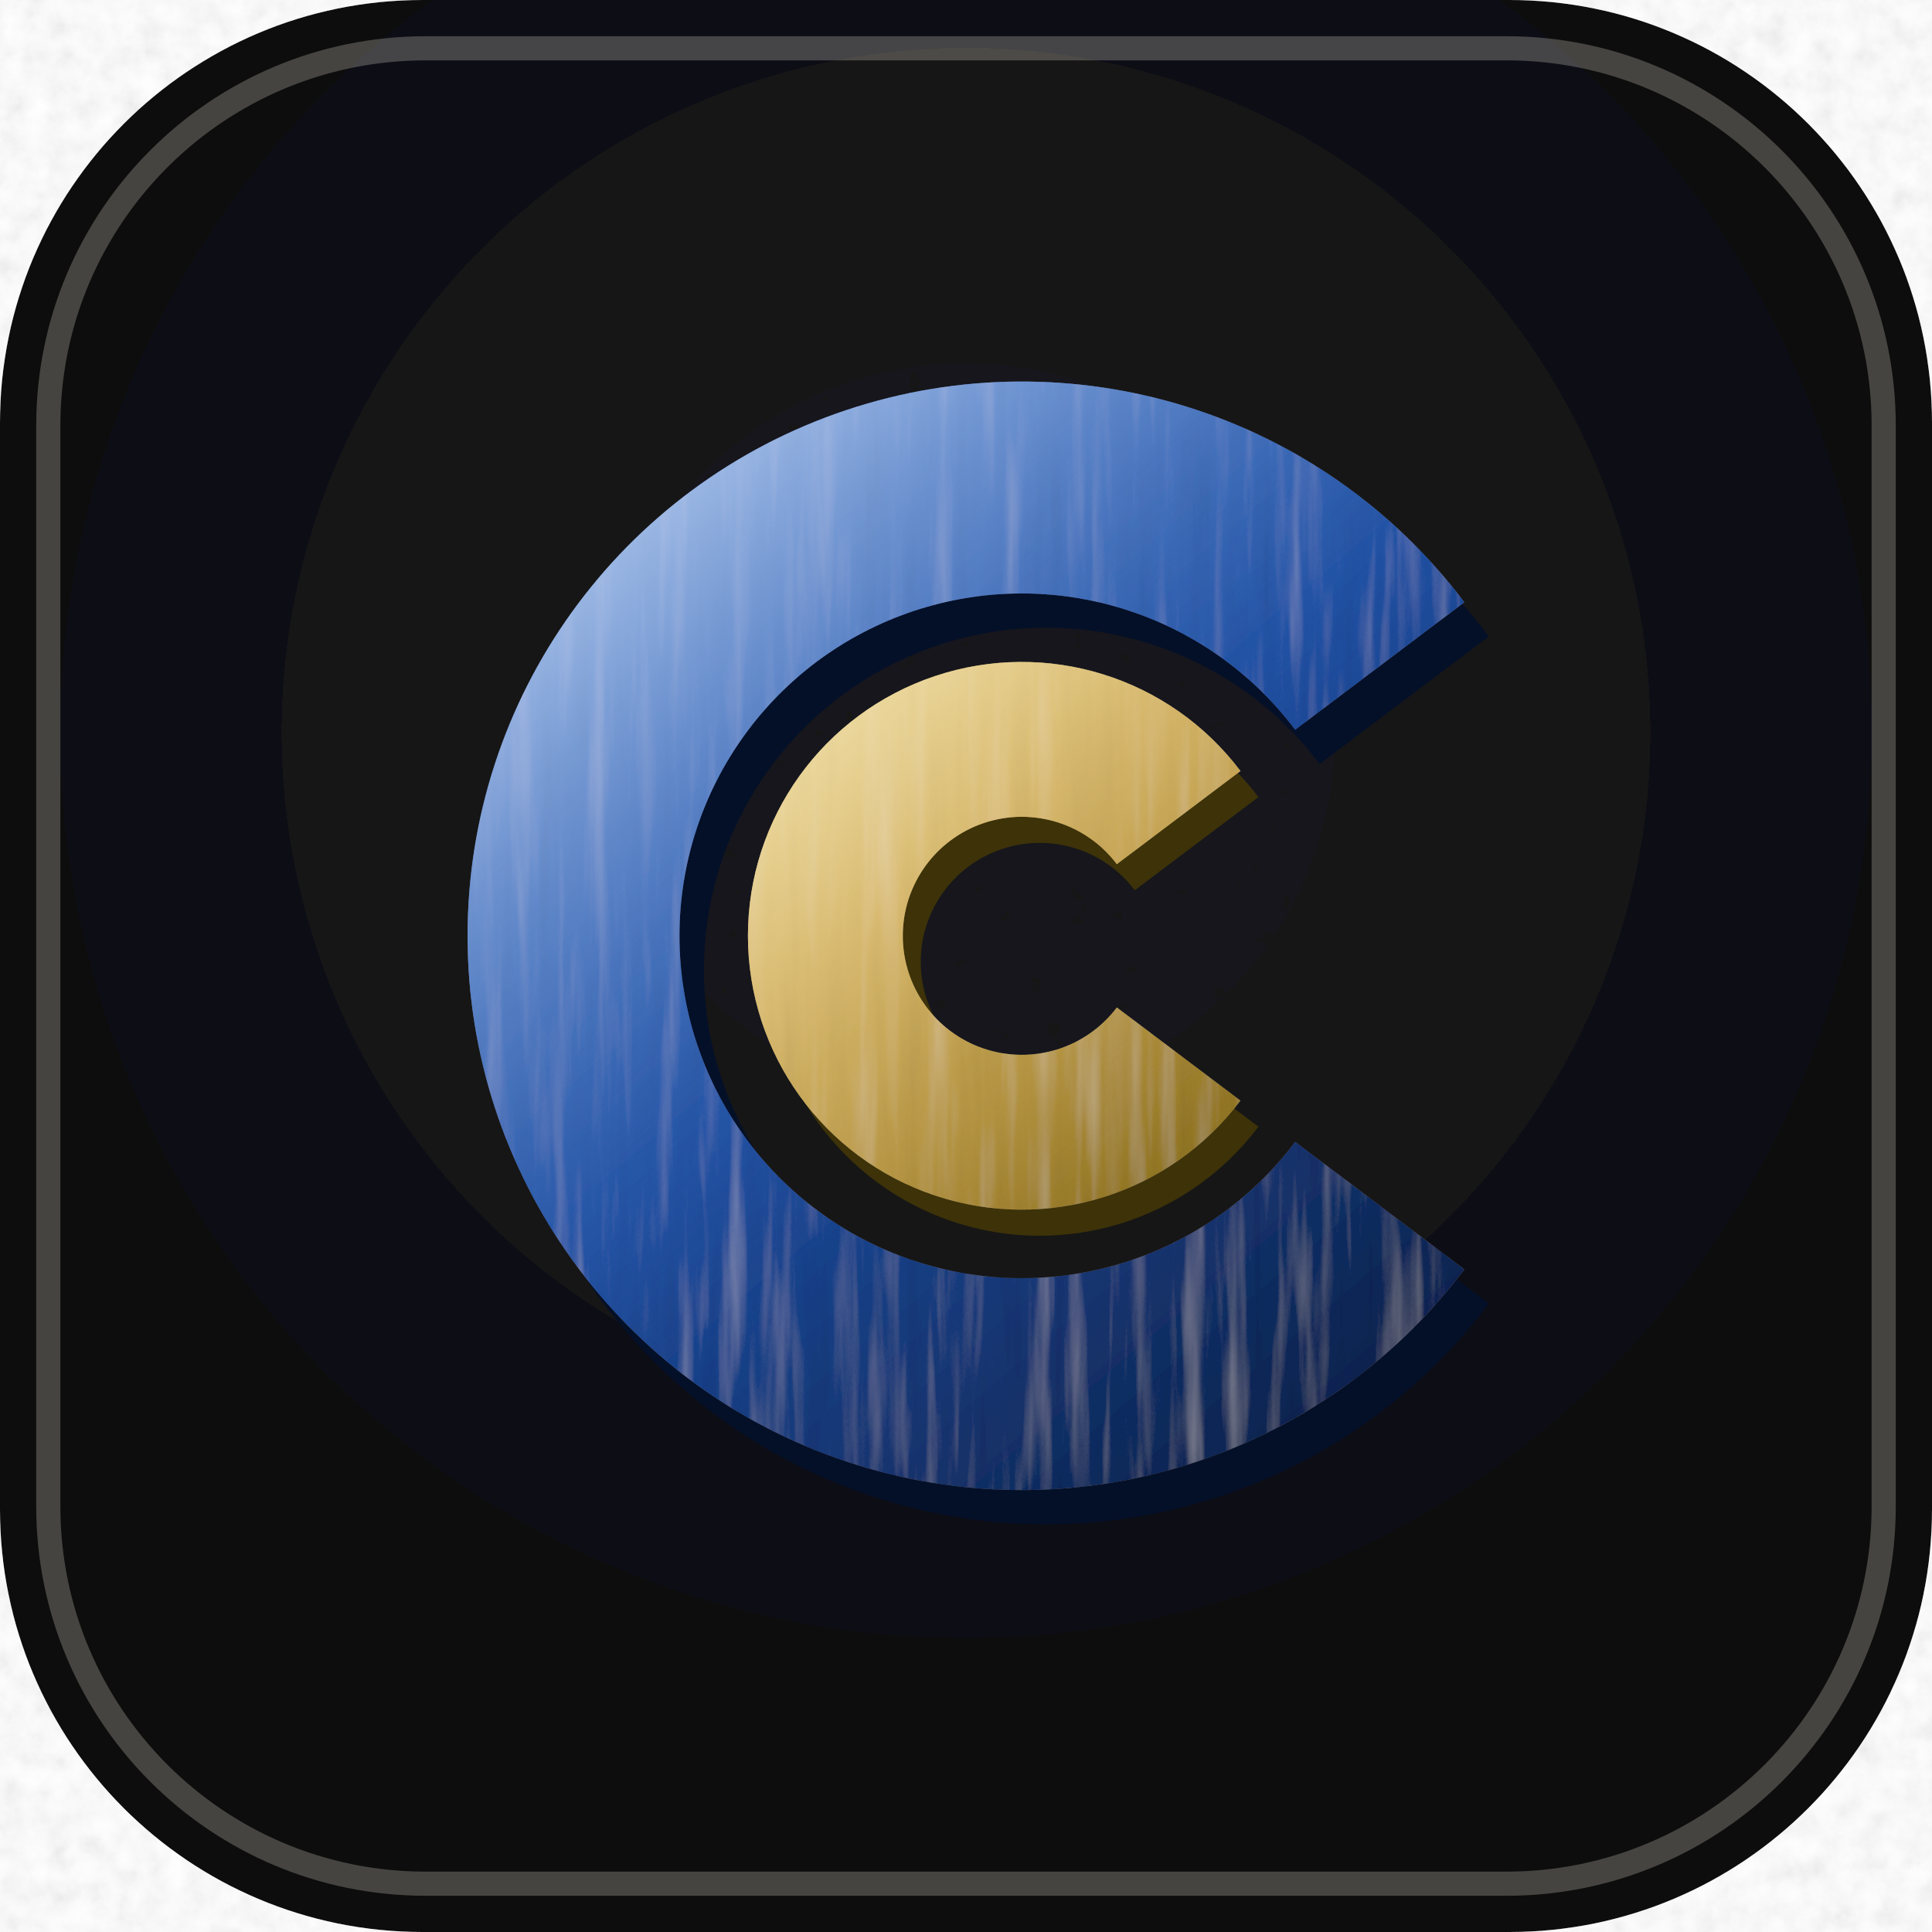
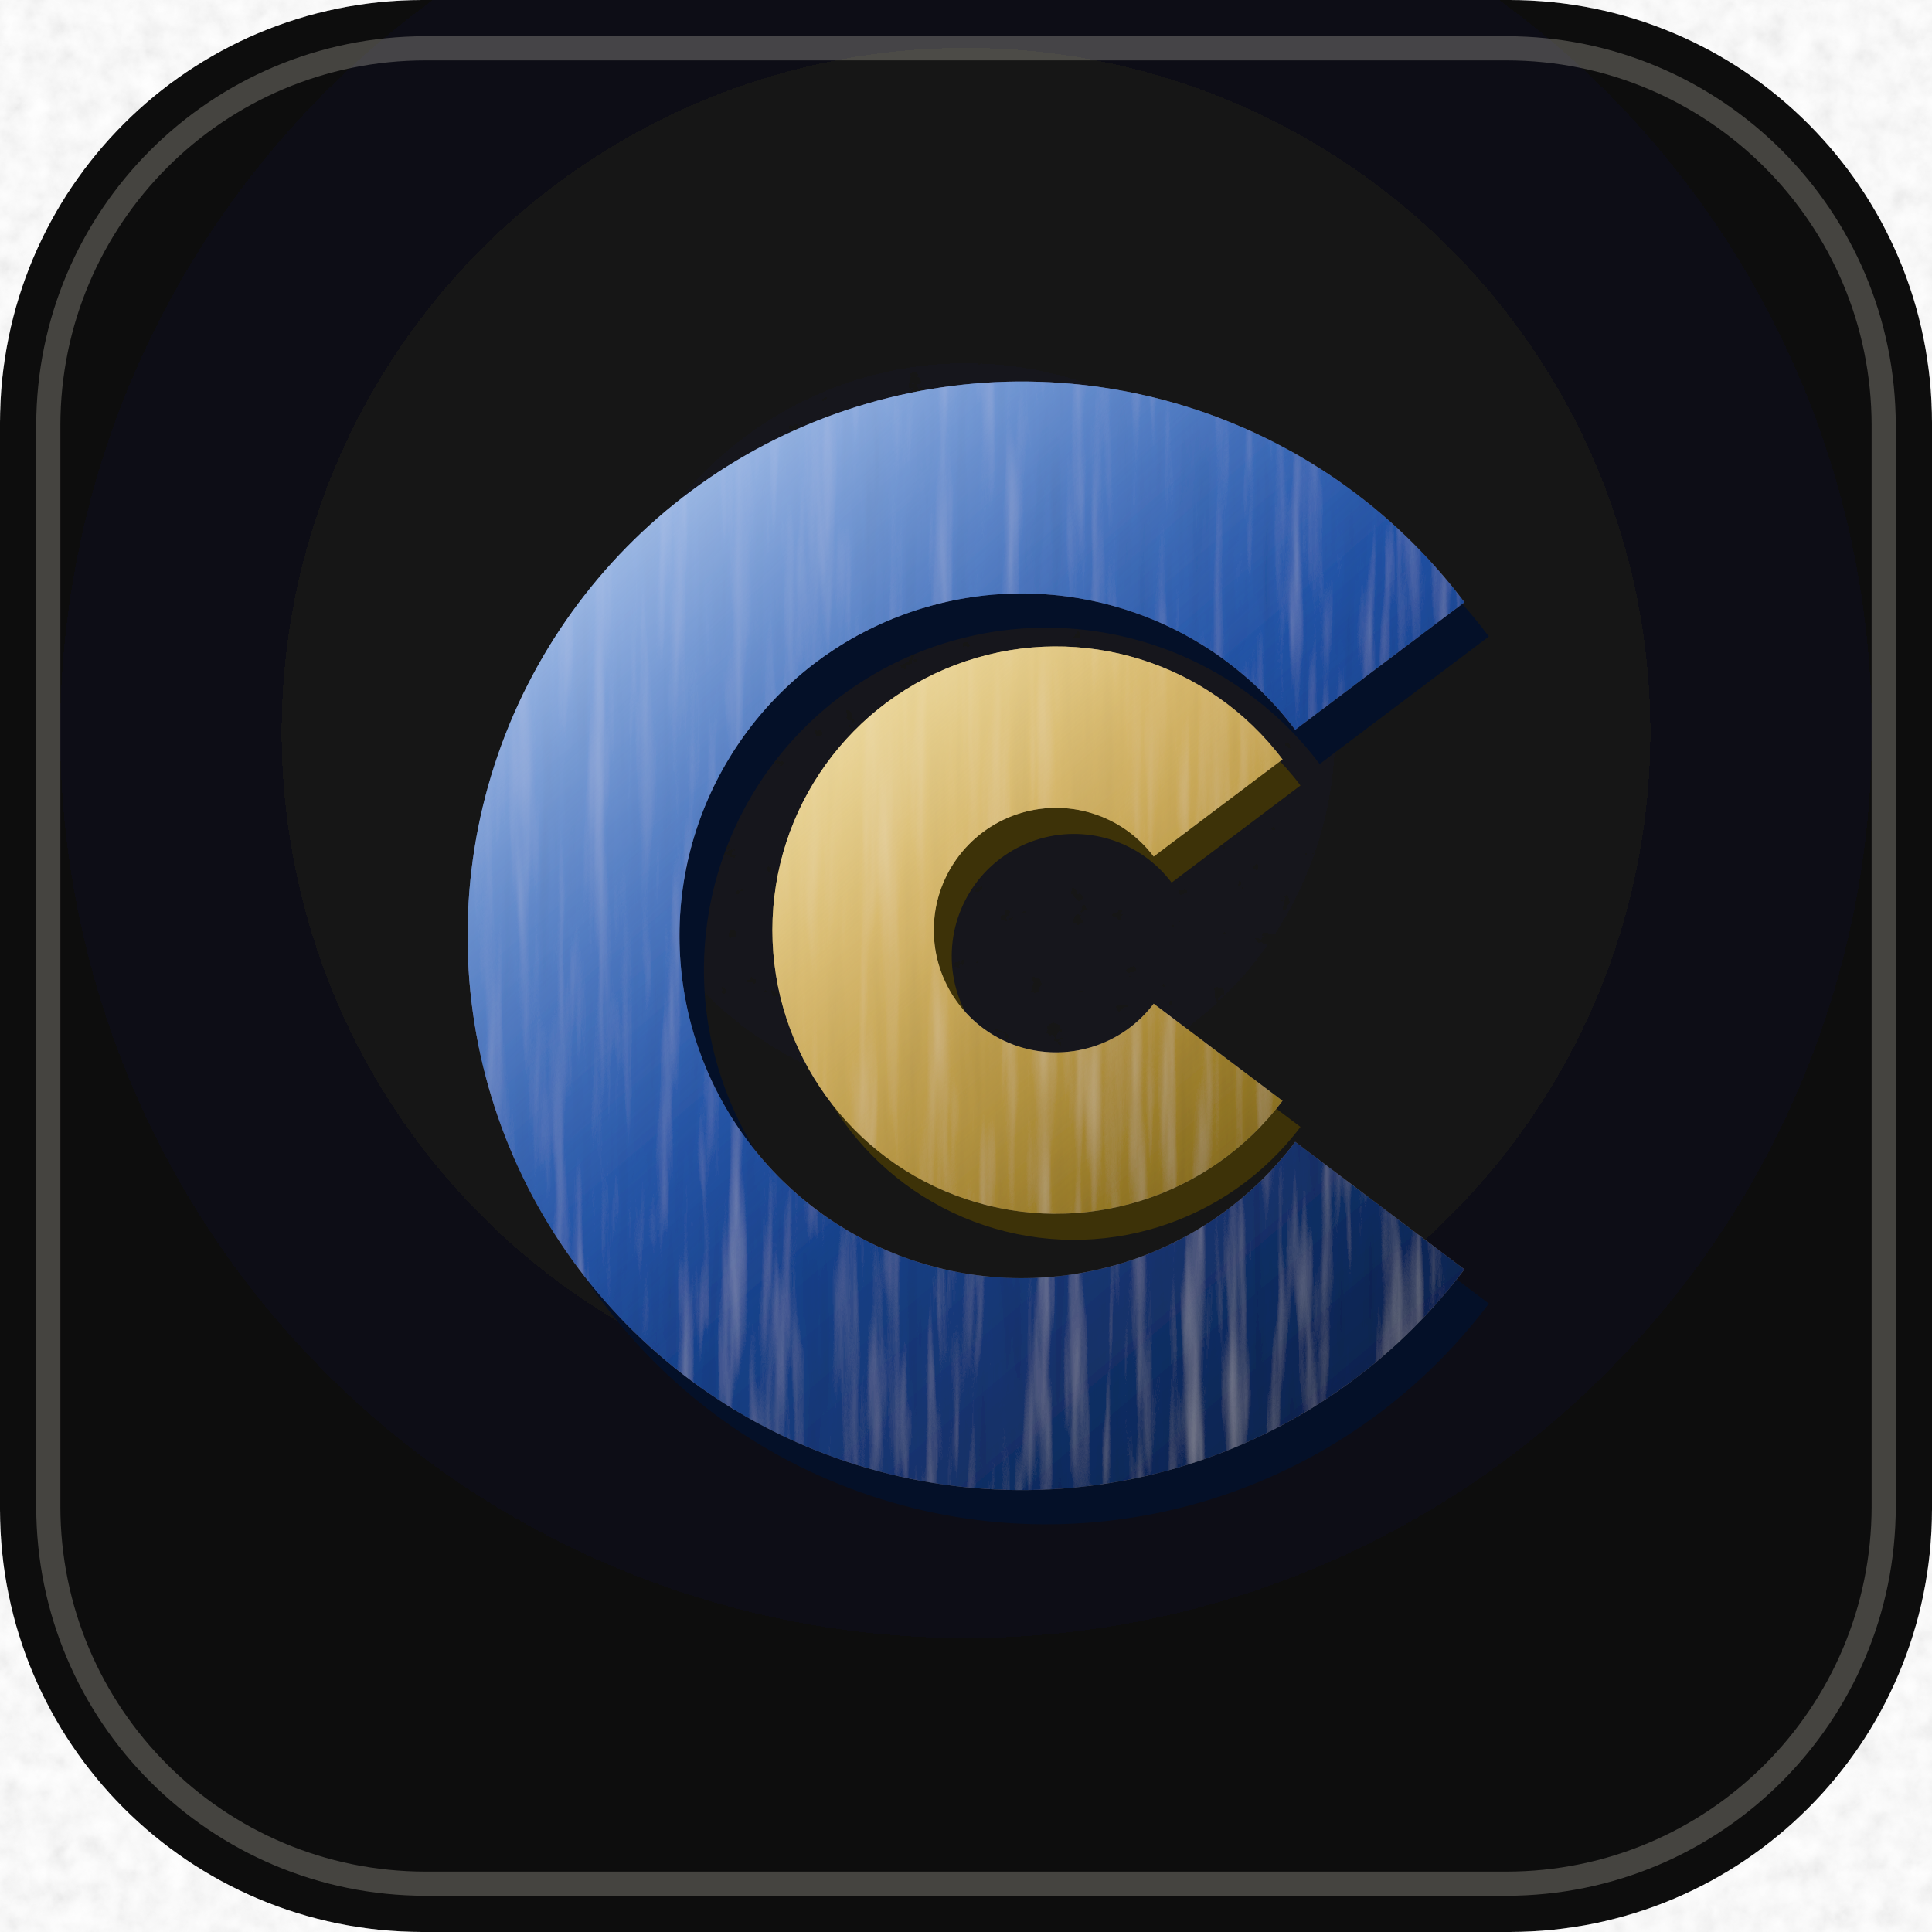
<svg xmlns="http://www.w3.org/2000/svg" viewBox="0 0 128 128" fill="none">
  <defs>
    <linearGradient id="d-blue" x1="18" y1="12" x2="82" y2="88" gradientUnits="userSpaceOnUse">
      <stop offset="0%" stop-color="#c5dcff" />
      <stop offset="18%" stop-color="#4d82d6" />
      <stop offset="48%" stop-color="#1e4fa3" />
      <stop offset="100%" stop-color="#071433" />
    </linearGradient>
    <linearGradient id="d-blue-hi" x1="22" y1="16" x2="58" y2="54" gradientUnits="userSpaceOnUse">
      <stop offset="0%" stop-color="#eef5ff" stop-opacity=".9" />
      <stop offset="100%" stop-color="#1e4fa3" stop-opacity="0" />
    </linearGradient>
    <linearGradient id="d-gold" x1="28" y1="20" x2="78" y2="82" gradientUnits="userSpaceOnUse">
      <stop offset="0%" stop-color="#fff6d2" />
      <stop offset="16%" stop-color="#edd078" />
      <stop offset="42%" stop-color="#c9a34a" />
      <stop offset="72%" stop-color="#8b7020" />
      <stop offset="100%" stop-color="#4a3c0c" />
    </linearGradient>
    <linearGradient id="d-gold-hi" x1="36" y1="26" x2="68" y2="62" gradientUnits="userSpaceOnUse">
      <stop offset="0%" stop-color="#fff8d8" stop-opacity=".95" />
      <stop offset="100%" stop-color="#c9a34a" stop-opacity="0" />
    </linearGradient>
    <filter id="d-brush" x="-8%" y="-8%" width="116%" height="116%">
      <feTurbulence type="fractalNoise" baseFrequency="0.85 0.06" numOctaves="3" seed="3" result="noise" />
      <feColorMatrix type="saturate" values="0" in="noise" result="gray" />
      <feComponentTransfer in="gray" result="grain">
        <feFuncA type="linear" slope="0.42" />
      </feComponentTransfer>
      <feComposite in="grain" in2="SourceAlpha" operator="in" result="clipped" />
      <feBlend in="SourceGraphic" in2="clipped" mode="overlay" />
    </filter>
    <filter id="d-paper" x="0" y="0" width="100%" height="100%">
      <feTurbulence type="fractalNoise" baseFrequency="0.65" numOctaves="4" seed="11" result="n" />
      <feColorMatrix type="saturate" values="0" in="n" result="g" />
      <feComponentTransfer in="g" result="grain">
        <feFuncA type="linear" slope="0.22" />
      </feComponentTransfer>
      <feBlend in="SourceGraphic" in2="grain" mode="multiply" />
    </filter>
    <radialGradient id="d-vignette" cx="50%" cy="38%" r="62%">
      <stop offset="0%" stop-color="#1a1a1f" />
      <stop offset="100%" stop-color="#0b0b0d" />
    </radialGradient>
    <linearGradient id="d-flare" x1="0" y1="0" x2="1" y2="0">
      <stop offset="0%" stop-color="#c9a34a" stop-opacity="0" />
      <stop offset="50%" stop-color="#f0d27a" stop-opacity="1" />
      <stop offset="100%" stop-color="#c9a34a" stop-opacity="0" />
    </linearGradient>
    <filter id="d-flare-glow" x="-40%" y="-400%" width="180%" height="900%">
      <feGaussianBlur stdDeviation="2.4" />
    </filter>
  </defs>
  <rect width="128" height="128" rx="28" fill="url(#d-vignette)" filter="url(#d-paper)" />
  <rect x="3.2" y="3.2" width="121.6" height="121.6" rx="25" stroke="#d7d2c6" stroke-opacity=".28" stroke-width="1.6" />
  <g transform="translate(10 8) scale(1.08)">
    <path fill="#041028" d="M80.577 29.538 A34 34 0 1 0 80.577 70.462 L70.195 62.638 A21 21 0 1 1 70.195 37.362 Z" transform="translate(1.5 2.1)" />
    <path fill="url(#d-blue)" d="M80.577 29.538 A34 34 0 1 0 80.577 70.462 L70.195 62.638 A21 21 0 1 1 70.195 37.362 Z" filter="url(#d-brush)" />
    <path fill="url(#d-blue-hi)" d="M80.577 29.538 A34 34 0 1 0 80.577 70.462 L70.195 62.638 A21 21 0 1 1 70.195 37.362 Z" />
-     <path fill="#3d3208" d="M66.84 39.89 A16.8 16.8 0 1 0 66.84 60.11 L59.253 54.393 A7.3 7.3 0 1 1 59.253 45.607 Z" transform="translate(1.1 1.6)" />
-     <path fill="url(#d-gold)" d="M66.84 39.89 A16.8 16.8 0 1 0 66.84 60.11 L59.253 54.393 A7.3 7.3 0 1 1 59.253 45.607 Z" filter="url(#d-brush)" />
-     <path fill="url(#d-gold-hi)" d="M66.84 39.89 A16.8 16.8 0 1 0 66.84 60.11 L59.253 54.393 A7.3 7.3 0 1 1 59.253 45.607 Z" />
+     <path fill="#3d3208" d="M69.419 39.178 A17.4 17.4 0 1 0 69.419 60.122 L61.513 54.164 A7.5 7.5 0 1 1 61.513 45.136 Z" transform="translate(1.1 1.6)" />
+     <path fill="url(#d-gold)" d="M69.419 39.178 A17.4 17.4 0 1 0 69.419 60.122 L61.513 54.164 A7.5 7.5 0 1 1 61.513 45.136 Z" filter="url(#d-brush)" />
+     <path fill="url(#d-gold-hi)" d="M69.419 39.178 A17.4 17.4 0 1 0 69.419 60.122 L61.513 54.164 A7.5 7.5 0 1 1 61.513 45.136 Z" />
  </g>
</svg>
